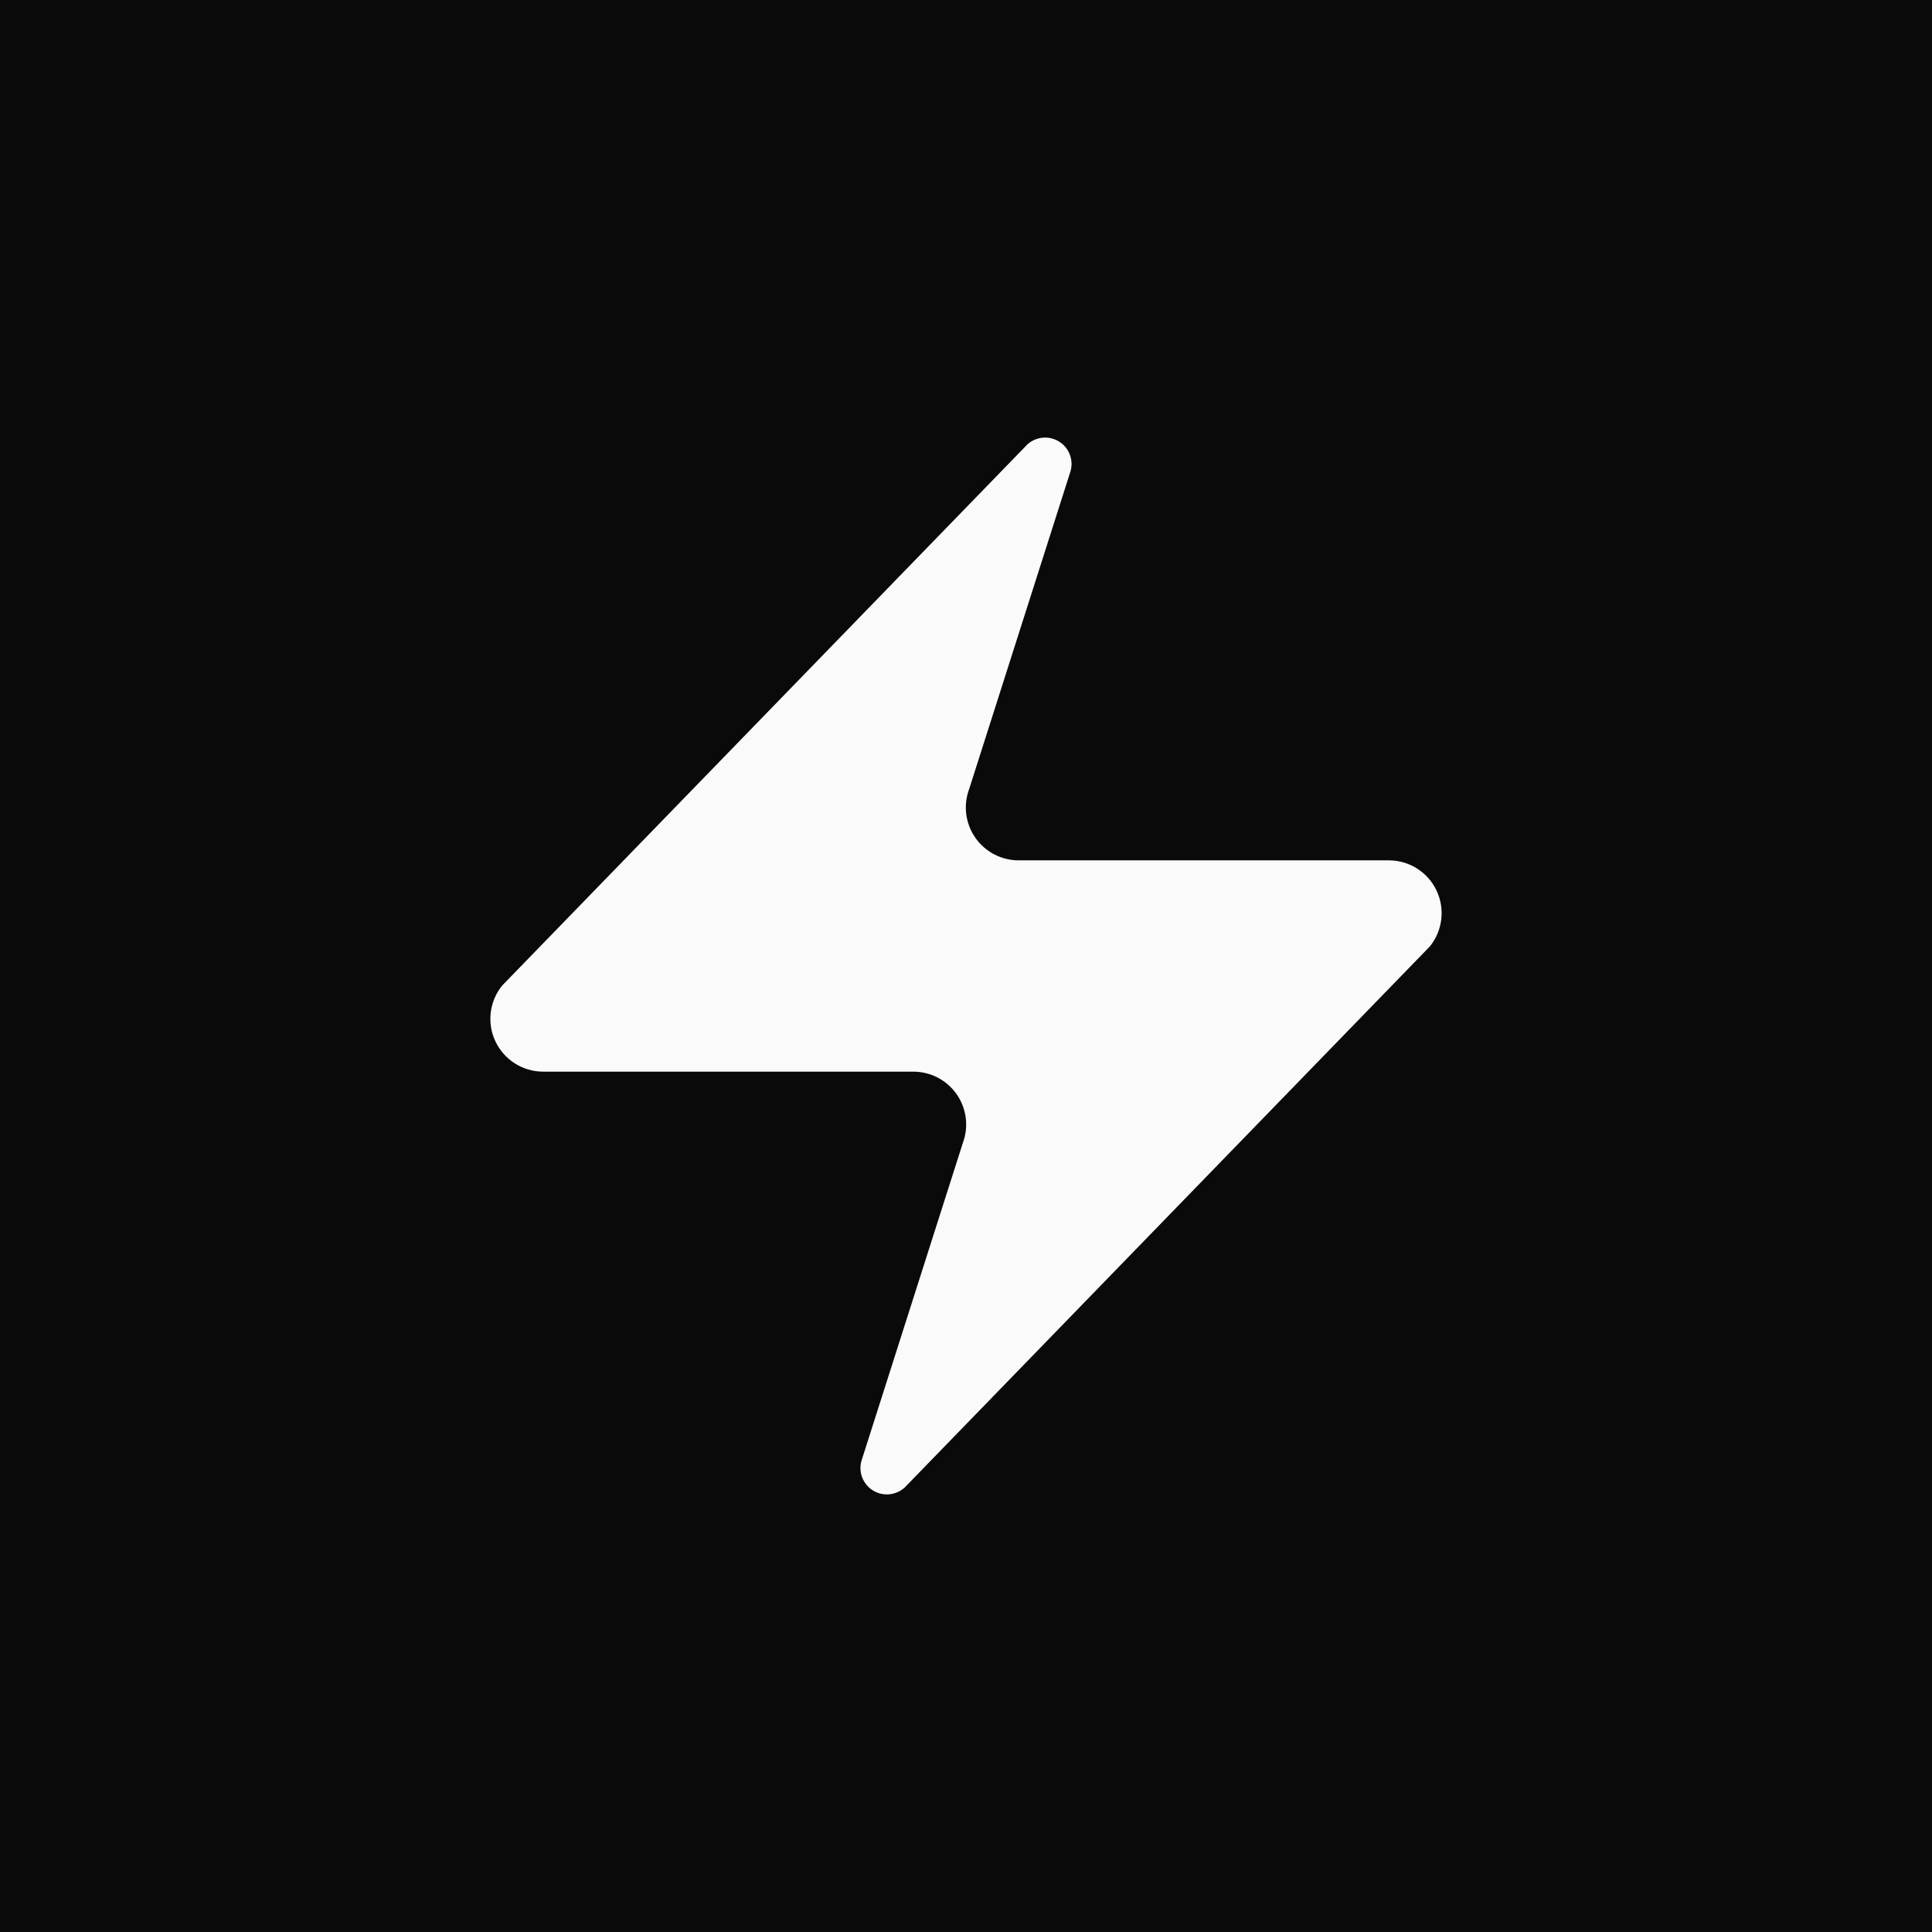
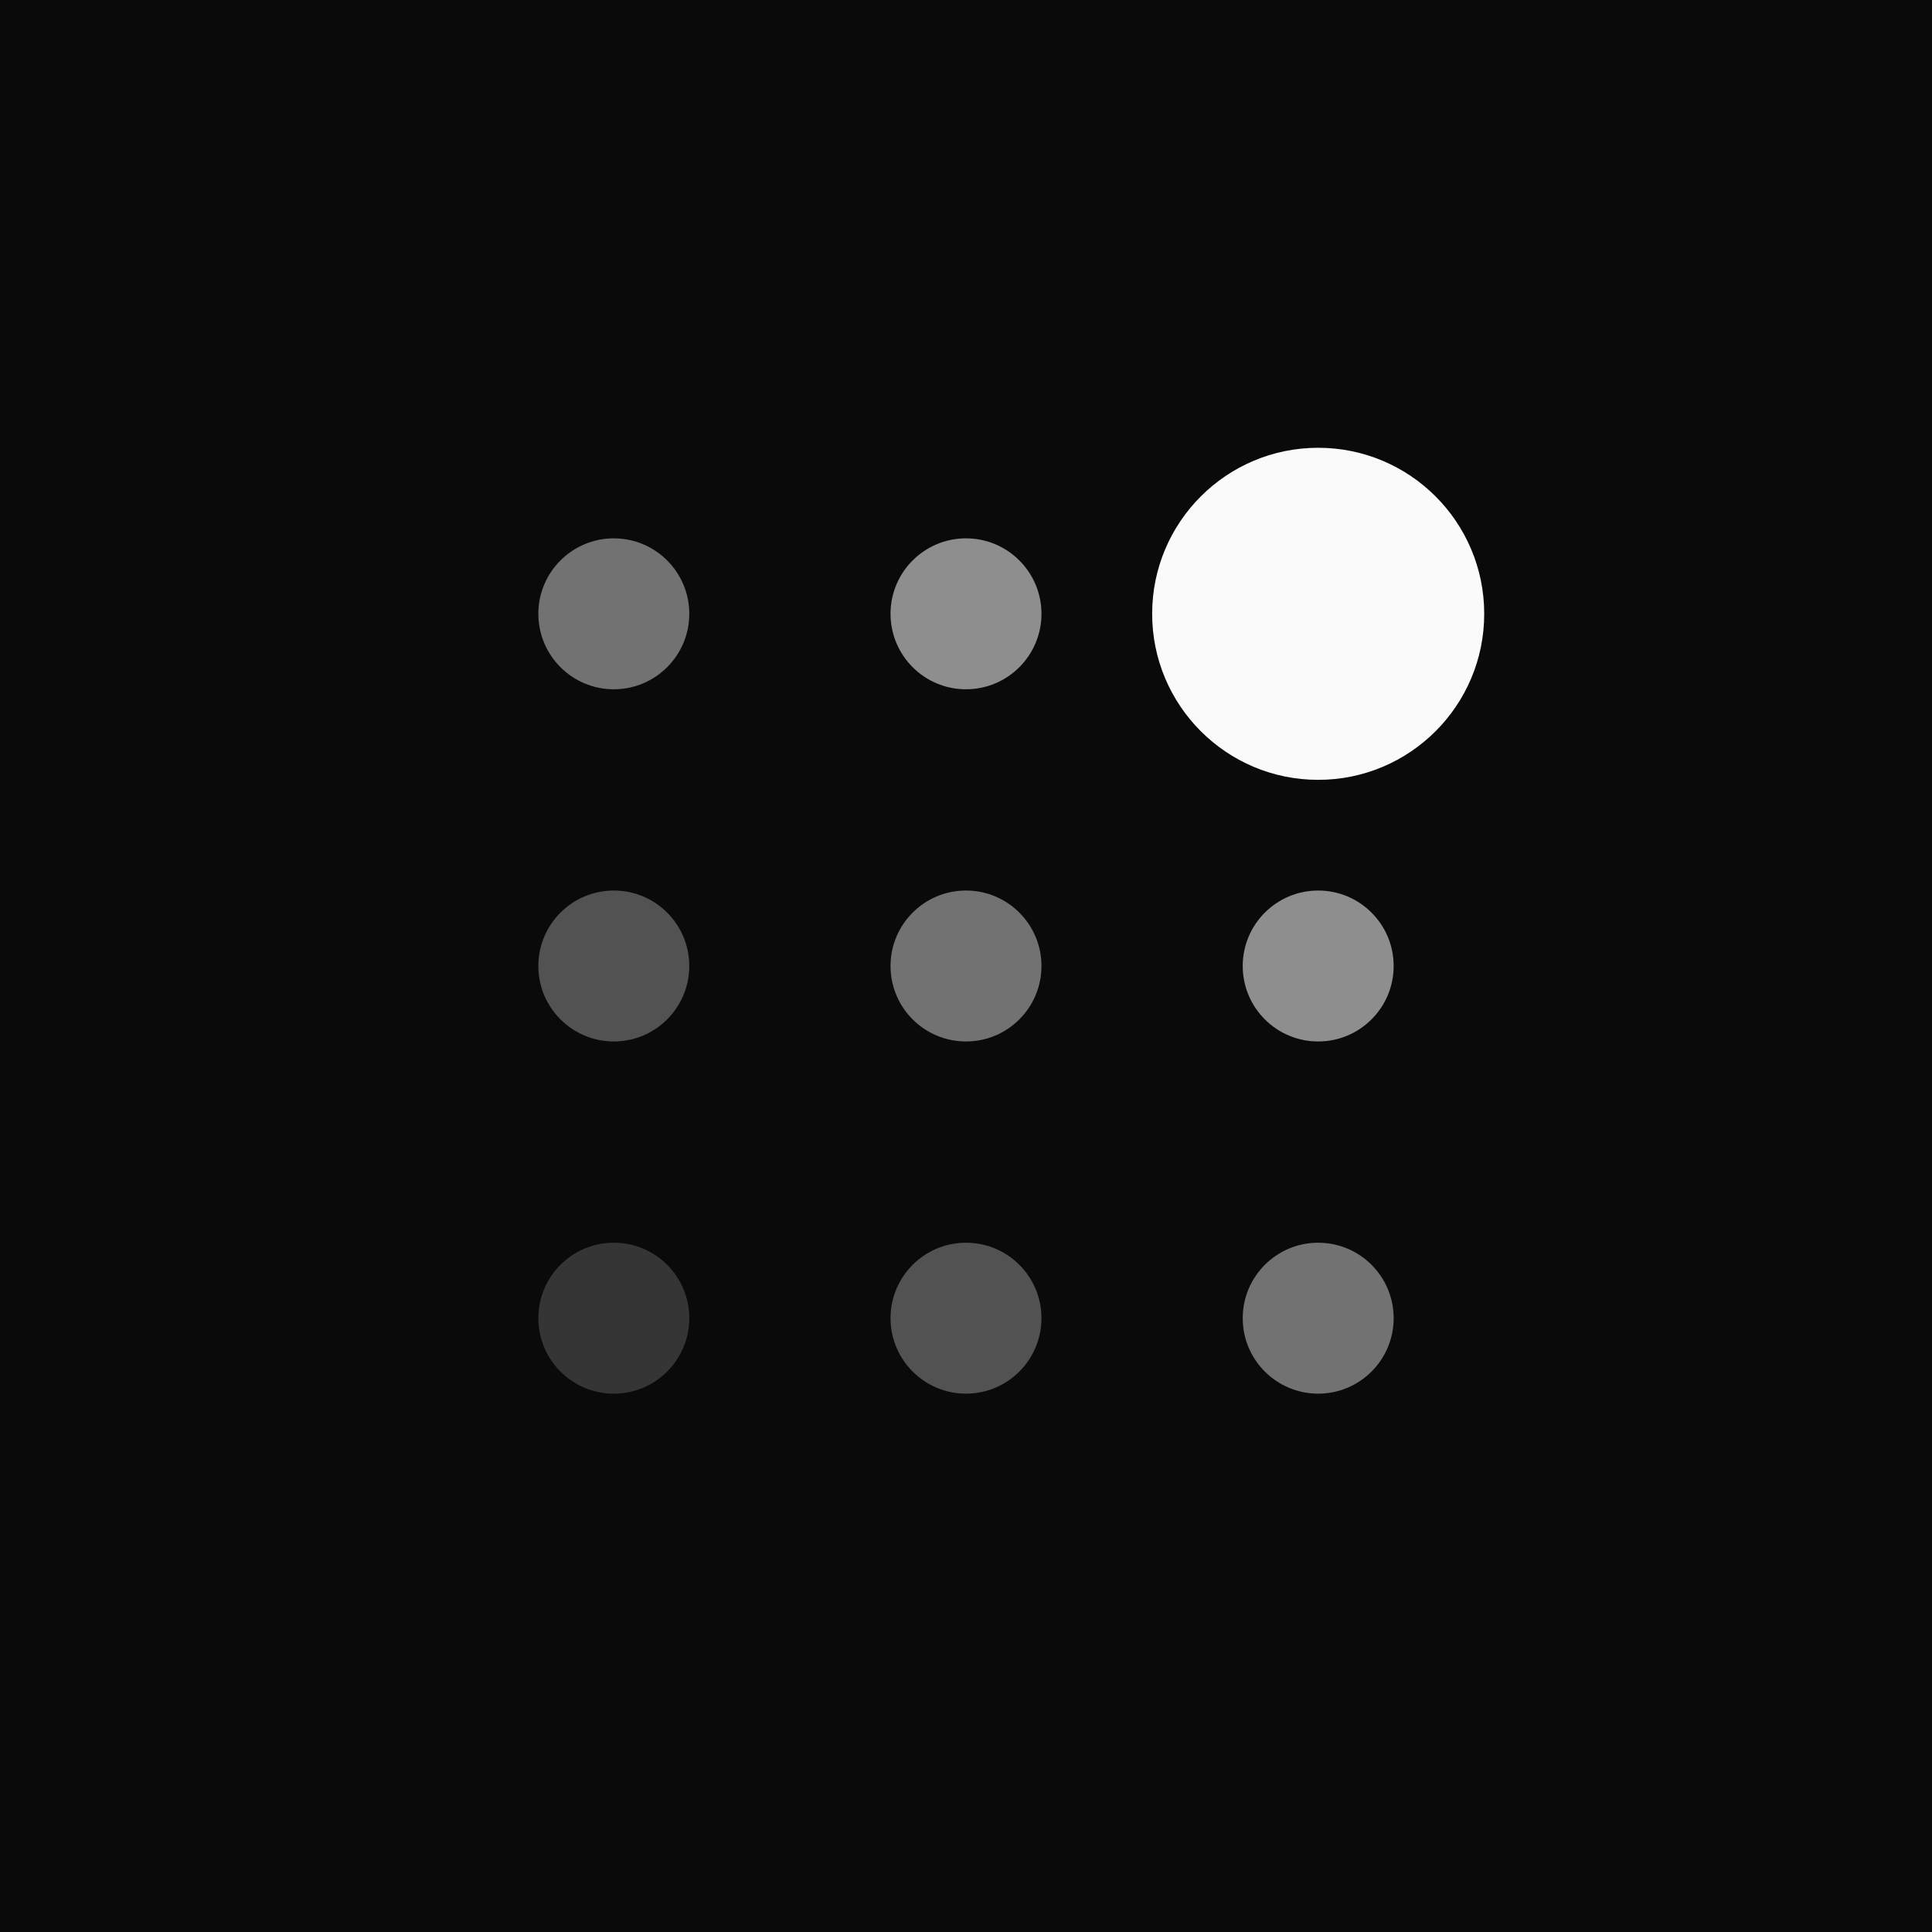
<svg xmlns="http://www.w3.org/2000/svg" width="192" height="192" viewBox="0 0 192 192">
  <rect width="192" height="192" fill="#0a0a0a" />
-   <path d="M4 14a1 1 0 0 1-.78-1.63l9.9-10.2a.5.5 0 0 1 .86.46l-1.92 6.02A1 1 0 0 0 13 10h7a1 1 0 0 1 .78 1.63l-9.9 10.2a.5.5 0 0 1-.86-.46l1.92-6.02A1 1 0 0 0 11 14z" fill="#fafafa" transform="translate(33.00 33.00) scale(5.25)" />
+   <g transform="translate(36 36) scale(5)" fill="#fafafa">
+     <circle cx="5" cy="5" r="1.5" opacity="0.43" />
+     <circle cx="12" cy="5" r="1.5" opacity="0.55" />
+     <circle cx="5" cy="12" r="1.5" opacity="0.3" />
+     <circle cx="12" cy="12" r="1.5" opacity="0.43" />
+     <circle cx="19" cy="12" r="1.5" opacity="0.55" />
+     <circle cx="5" cy="19" r="1.5" opacity="0.18" />
+     <circle cx="12" cy="19" r="1.5" opacity="0.3" />
+     <circle cx="19" cy="19" r="1.5" opacity="0.43" />
+     <circle cx="19" cy="5" r="3.3" />
+   </g>
</svg>
